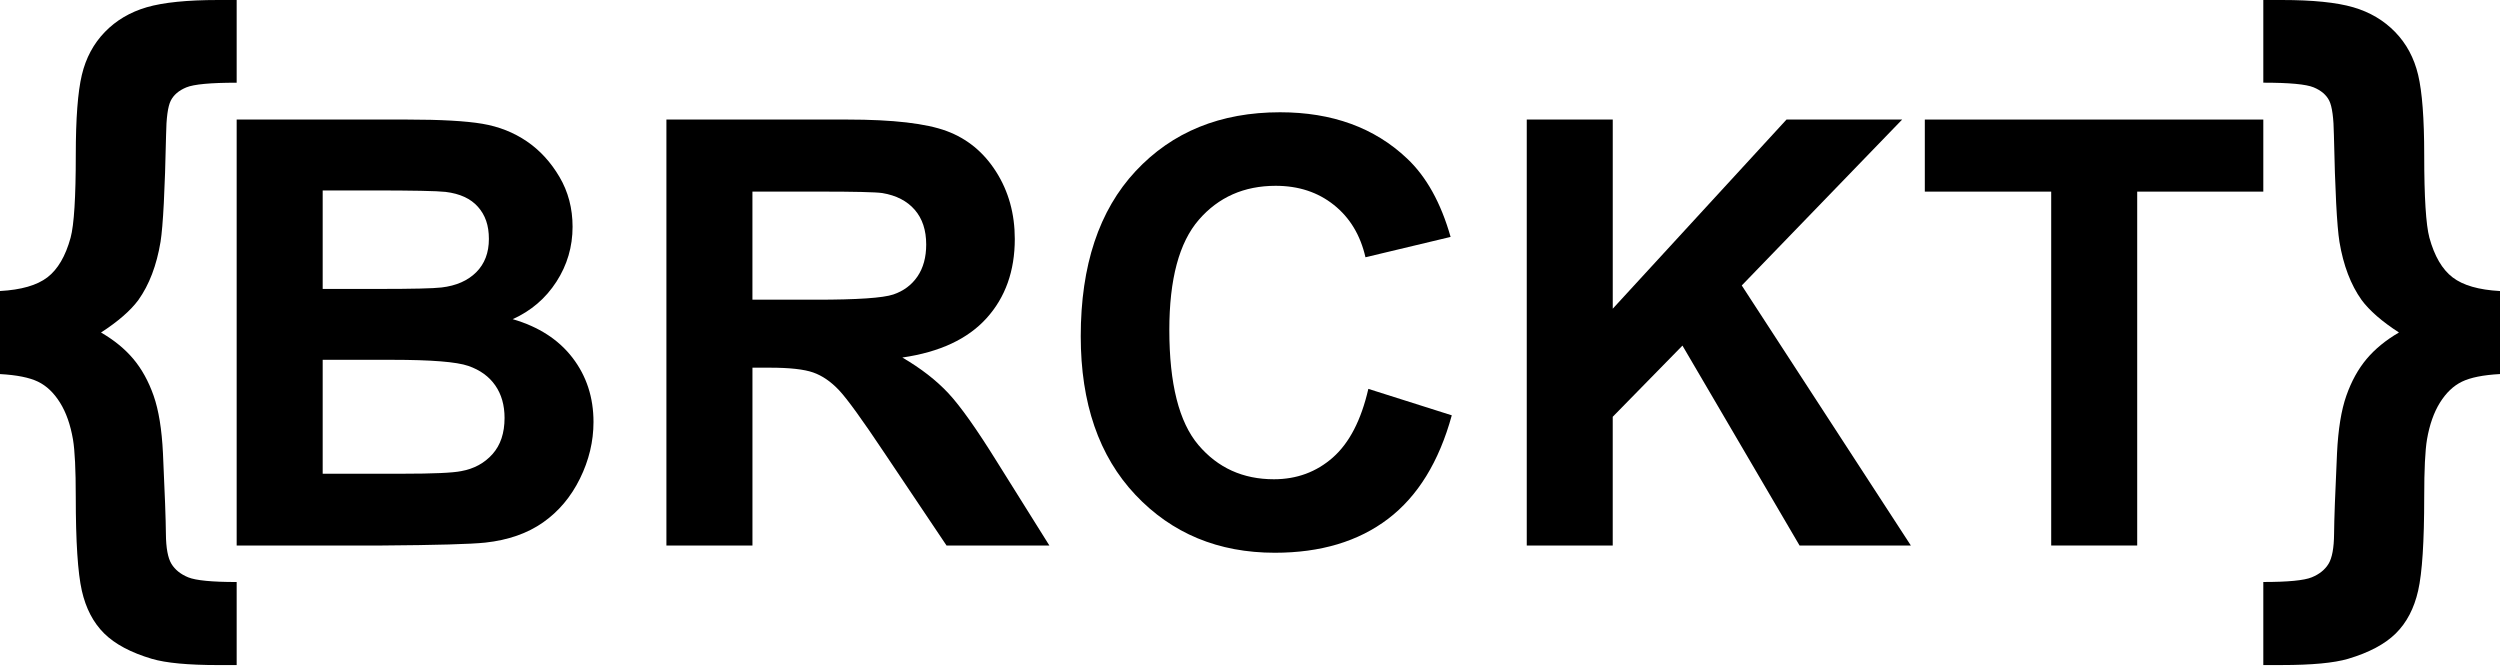
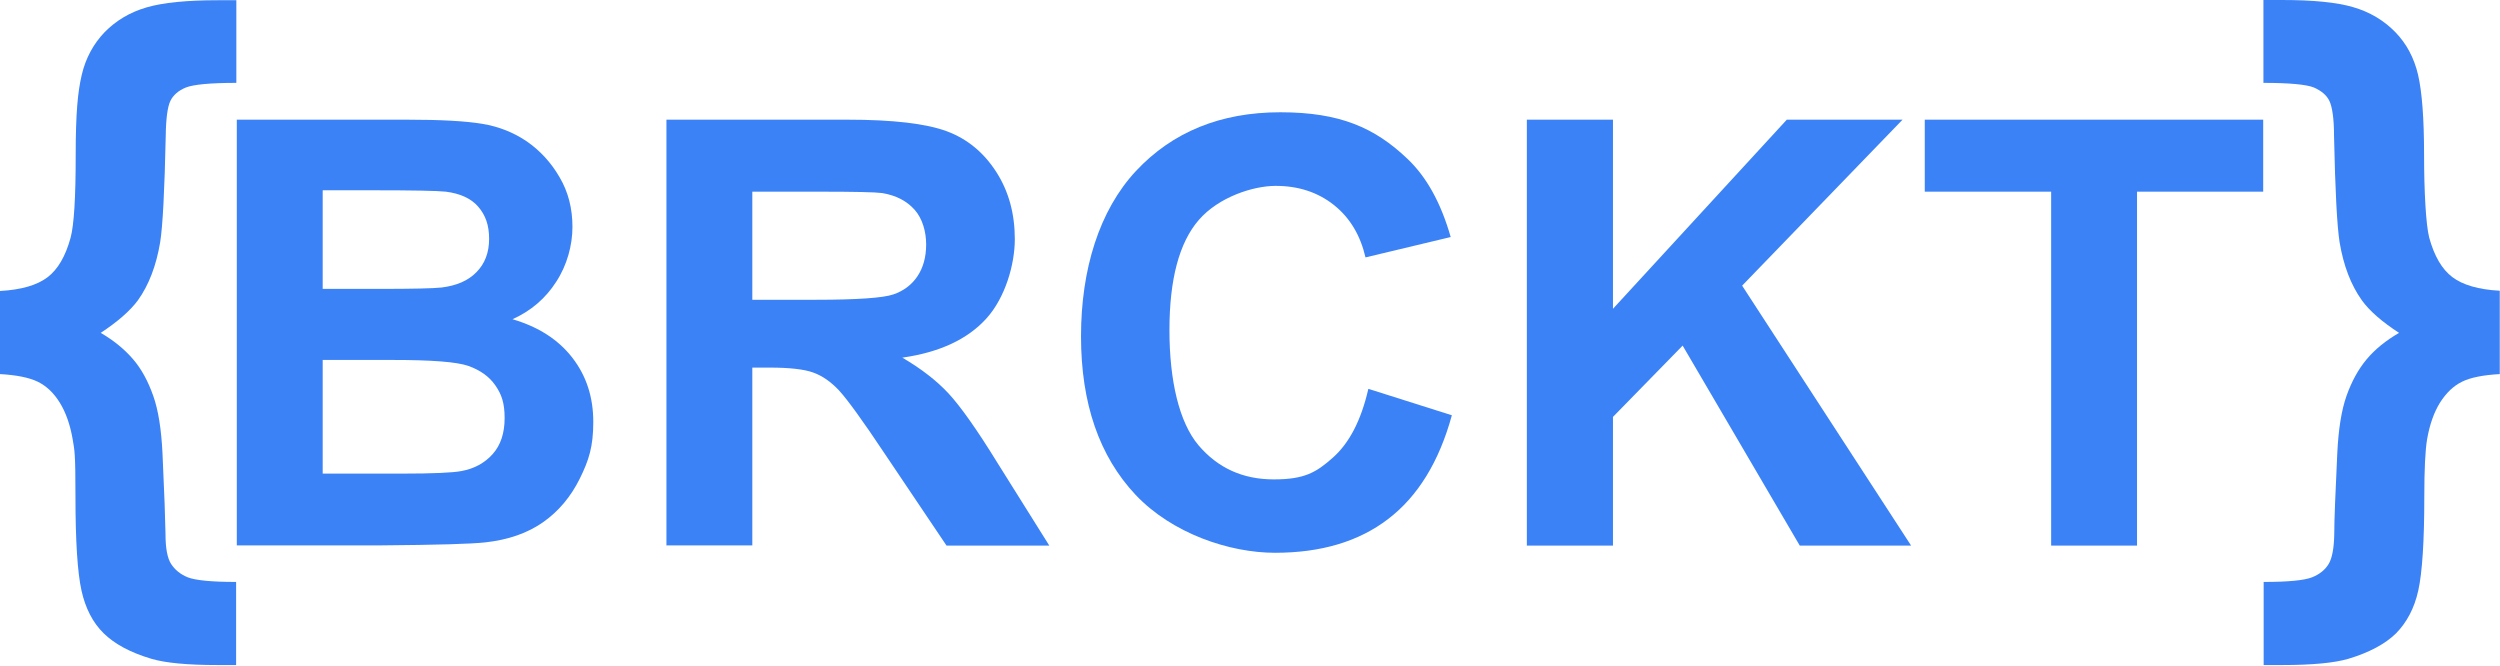
- <svg xmlns="http://www.w3.org/2000/svg" id="Layer_1" data-name="Layer 1" version="1.1" viewBox="0 0 1080 287.31">
+ <svg xmlns="http://www.w3.org/2000/svg" id="Layer_1" version="1.1" viewBox="0 0 1080 287.3">
  <defs>
    <style>
-       .cls-1 {
-         fill: currentColor;
-         stroke-width: 0px;
+       .st0 {
+         fill: #3b82f6;
      }
    </style>
  </defs>
  <g>
-     <path class="cls-1" d="M102.25,51.65h73.56c14.56,0,25.42.61,32.57,1.82s13.56,3.75,19.2,7.59c5.65,3.85,10.35,8.98,14.12,15.38,3.77,6.4,5.65,13.58,5.65,21.53,0,8.62-2.32,16.53-6.97,23.72-4.64,7.2-10.94,12.6-18.89,16.19,11.21,3.26,19.83,8.83,25.86,16.7,6.03,7.87,9.04,17.11,9.04,27.74,0,8.37-1.95,16.5-5.84,24.41-3.89,7.91-9.21,14.23-15.94,18.95-6.74,4.73-15.04,7.64-24.92,8.72-6.19.67-21.13,1.09-44.81,1.26h-62.64V51.65ZM139.4,82.27v42.55h24.35c14.48,0,23.47-.21,26.99-.63,6.36-.75,11.36-2.95,15-6.59,3.64-3.64,5.46-8.43,5.46-14.37s-1.57-10.31-4.71-13.87c-3.14-3.56-7.8-5.71-14-6.46-3.68-.42-14.27-.63-31.76-.63h-21.34ZM139.4,155.45v49.2h34.39c13.39,0,21.88-.38,25.48-1.13,5.52-1,10.02-3.45,13.49-7.34,3.47-3.89,5.21-9.1,5.21-15.63,0-5.52-1.34-10.21-4.02-14.06-2.68-3.85-6.55-6.65-11.61-8.41-5.06-1.76-16.05-2.64-32.95-2.64h-30Z" />
-     <path class="cls-1" d="M287.89,235.66V51.65h78.2c19.66,0,33.95,1.65,42.87,4.96,8.91,3.31,16.05,9.19,21.4,17.64,5.35,8.45,8.03,18.12,8.03,28.99,0,13.81-4.06,25.21-12.18,34.2-8.12,9-20.25,14.67-36.4,17.01,8.03,4.69,14.66,9.83,19.9,15.44,5.23,5.61,12.28,15.57,21.15,29.87l22.47,35.9h-44.43l-26.86-40.04c-9.54-14.31-16.07-23.33-19.58-27.05-3.51-3.72-7.24-6.28-11.17-7.66-3.93-1.38-10.17-2.07-18.7-2.07h-7.53v76.82h-37.15ZM325.05,129.47h27.49c17.82,0,28.95-.75,33.39-2.26,4.43-1.51,7.91-4.1,10.42-7.78,2.51-3.68,3.77-8.29,3.77-13.81,0-6.19-1.65-11.19-4.96-15-3.31-3.81-7.97-6.21-14-7.22-3.01-.42-12.05-.63-27.11-.63h-29v46.69Z" />
-     <path class="cls-1" d="M591.15,168l36.02,11.42c-5.52,20.09-14.71,35-27.55,44.75-12.85,9.75-29.14,14.62-48.89,14.62-24.43,0-44.52-8.35-60.25-25.04-15.73-16.7-23.6-39.52-23.6-68.47,0-30.63,7.91-54.41,23.72-71.36,15.81-16.94,36.61-25.42,62.38-25.42,22.51,0,40.8,6.65,54.85,19.96,8.37,7.87,14.64,19.16,18.83,33.89l-36.78,8.79c-2.18-9.54-6.71-17.07-13.62-22.59-6.9-5.52-15.29-8.28-25.17-8.28-13.64,0-24.71,4.89-33.2,14.68-8.49,9.79-12.74,25.65-12.74,47.57,0,23.26,4.18,39.83,12.55,49.71,8.37,9.87,19.25,14.81,32.63,14.81,9.87,0,18.37-3.14,25.48-9.41,7.11-6.28,12.22-16.15,15.31-29.62Z" />
-     <path class="cls-1" d="M659.56,235.66V51.65h37.15v81.71l75.06-81.71h49.96l-69.29,71.67,73.05,112.34h-48.08l-50.59-86.36-30.12,30.75v55.61h-37.15Z" />
-     <path class="cls-1" d="M886.12,235.66V82.78h-54.6v-31.13h146.23v31.13h-54.48v152.88h-37.15Z" />
+     <path class="st0" d="M102.2,51.7h73.6c14.6,0,25.4.6,32.6,1.8s13.6,3.8,19.2,7.6c5.6,3.9,10.4,9,14.1,15.4,3.8,6.4,5.6,13.6,5.6,21.5s-2.3,16.5-7,23.7c-4.6,7.2-10.9,12.6-18.9,16.2,11.2,3.3,19.8,8.8,25.9,16.7s9,17.1,9,27.7-1.9,16.5-5.8,24.4-9.2,14.2-15.9,18.9c-6.7,4.7-15,7.6-24.9,8.7-6.2.7-21.1,1.1-44.8,1.3h-62.6V51.7h0ZM139.4,82.3v42.5h24.4c14.5,0,23.5-.2,27-.6,6.4-.8,11.4-2.9,15-6.6,3.6-3.6,5.5-8.4,5.5-14.4s-1.6-10.3-4.7-13.9c-3.1-3.6-7.8-5.7-14-6.5-3.7-.4-14.3-.6-31.8-.6h-21.3,0ZM139.4,155.4v49.2h34.4c13.4,0,21.9-.4,25.5-1.1,5.5-1,10-3.4,13.5-7.3s5.2-9.1,5.2-15.6-1.3-10.2-4-14.1c-2.7-3.9-6.6-6.6-11.6-8.4-5.1-1.8-16.1-2.6-32.9-2.6h-30,0Z" />
+     <path class="st0" d="M287.9,235.7V51.7h78.2c19.7,0,34,1.7,42.9,5,8.9,3.3,16,9.2,21.4,17.6s8,18.1,8,29-4.1,25.2-12.2,34.2c-8.1,9-20.2,14.7-36.4,17,8,4.7,14.7,9.8,19.9,15.4,5.2,5.6,12.3,15.6,21.1,29.9l22.5,35.9h-44.4l-26.9-40c-9.5-14.3-16.1-23.3-19.6-27.1-3.5-3.7-7.2-6.3-11.2-7.7-3.9-1.4-10.2-2.1-18.7-2.1h-7.5v76.8h-37.2ZM325,129.5h27.5c17.8,0,29-.8,33.4-2.3,4.4-1.5,7.9-4.1,10.4-7.8s3.8-8.3,3.8-13.8-1.6-11.2-5-15-8-6.2-14-7.2c-3-.4-12-.6-27.1-.6h-29v46.7h0Z" />
+     <path class="st0" d="M591.2,168l36,11.4c-5.5,20.1-14.7,35-27.5,44.8-12.8,9.8-29.1,14.6-48.9,14.6s-44.5-8.4-60.2-25c-15.7-16.7-23.6-39.5-23.6-68.5s7.9-54.4,23.7-71.4c15.8-16.9,36.6-25.4,62.4-25.4s40.8,6.7,54.8,20c8.4,7.9,14.6,19.2,18.8,33.9l-36.8,8.8c-2.2-9.5-6.7-17.1-13.6-22.6-6.9-5.5-15.3-8.3-25.2-8.3s-24.7,4.9-33.2,14.7-12.7,25.7-12.7,47.6,4.2,39.8,12.5,49.7c8.4,9.9,19.2,14.8,32.6,14.8s18.4-3.1,25.5-9.4c7.1-6.3,12.2-16.1,15.3-29.6h0Z" />
+     <path class="st0" d="M659.6,235.7V51.7h37.2v81.7l75.1-81.7h50l-69.3,71.7,73,112.3h-48.1l-50.6-86.4-30.1,30.8v55.6h-37.2,0Z" />
+     <path class="st0" d="M886.1,235.7V82.8h-54.6v-31.1h146.2v31.1h-54.5v152.9h-37.2Z" />
  </g>
-   <path class="cls-1" d="M1080,161.59c-7.28.4-12.76,1.5-16.44,3.29-3.69,1.79-6.85,4.81-9.49,9.04-2.64,4.24-4.51,9.54-5.61,15.92-.8,4.78-1.2,13.06-1.2,24.81,0,19.33-.87,32.83-2.62,40.51-1.74,7.67-4.96,13.83-9.64,18.46-4.69,4.63-11.56,8.3-20.63,10.99-6.08,1.79-15.65,2.69-28.7,2.69h-7.92v-35.88c10.66,0,17.64-.67,20.93-2.02,3.29-1.34,5.7-3.29,7.25-5.83,1.54-2.54,2.34-6.85,2.39-12.93.05-6.08.47-17.69,1.27-34.83.5-10.36,1.84-18.66,4.04-24.89,2.19-6.23,5.11-11.51,8.74-15.84,3.64-4.33,8.3-8.14,13.98-11.44-7.38-4.78-12.76-9.47-16.14-14.05-4.69-6.58-7.87-14.95-9.57-25.11-1.1-6.98-1.89-22.32-2.39-46.04-.1-7.47-.77-12.45-2.02-14.95-1.25-2.49-3.49-4.41-6.73-5.75-3.24-1.35-10.49-2.02-21.75-2.02V0h7.92c13.45,0,23.77,1.05,30.94,3.14,7.17,2.09,13.2,5.66,18.09,10.69,4.88,5.03,8.2,11.21,9.94,18.54,1.74,7.33,2.62,18.86,2.62,34.61,0,18.24.75,30.15,2.24,35.72,2.19,7.97,5.53,13.68,10.02,17.12,4.48,3.44,11.31,5.41,20.48,5.91v35.88Z" />
-   <path class="cls-1" d="M0,125.72c9.17-.5,15.99-2.47,20.48-5.91,4.48-3.44,7.83-9.14,10.02-17.12,1.5-5.58,2.24-17.49,2.24-35.72,0-15.75.87-27.28,2.62-34.61,1.74-7.33,5.06-13.5,9.94-18.54,4.88-5.03,10.91-8.59,18.09-10.69C70.56,1.05,80.87,0,94.32,0h7.92v35.73c-11.26,0-18.51.67-21.75,2.02-3.24,1.34-5.48,3.26-6.73,5.75-1.25,2.49-1.92,7.47-2.02,14.95-.5,23.72-1.29,39.07-2.39,46.04-1.69,10.16-4.88,18.53-9.57,25.11-3.39,4.58-8.77,9.27-16.14,14.05,5.68,3.29,10.34,7.1,13.98,11.44,3.64,4.34,6.55,9.62,8.74,15.84,2.19,6.23,3.54,14.53,4.04,24.89.8,17.14,1.22,28.75,1.27,34.83.05,6.08.85,10.39,2.39,12.93,1.55,2.54,3.96,4.48,7.25,5.83,3.29,1.34,10.26,2.02,20.93,2.02v35.88h-7.92c-13.05,0-22.62-.9-28.7-2.69-9.07-2.69-15.94-6.35-20.63-10.99-4.68-4.64-7.9-10.79-9.64-18.46-1.74-7.68-2.62-21.18-2.62-40.51,0-11.76-.4-20.03-1.2-24.81-1.1-6.38-2.96-11.68-5.61-15.92-2.64-4.23-5.8-7.25-9.49-9.04-3.69-1.79-9.17-2.89-16.44-3.29v-35.88Z" />
+   <path class="st0" d="M1080,161.6c-7.3.4-12.8,1.5-16.4,3.3-3.7,1.8-6.8,4.8-9.5,9-2.6,4.2-4.5,9.5-5.6,15.9-.8,4.8-1.2,13.1-1.2,24.8,0,19.3-.9,32.8-2.6,40.5-1.7,7.7-5,13.8-9.6,18.5-4.7,4.6-11.6,8.3-20.6,11-6.1,1.8-15.7,2.7-28.7,2.7h-7.9v-35.9c10.7,0,17.6-.7,20.9-2,3.3-1.3,5.7-3.3,7.2-5.8,1.5-2.5,2.3-6.9,2.4-12.9,0-6.1.5-17.7,1.3-34.8.5-10.4,1.8-18.7,4-24.9,2.2-6.2,5.1-11.5,8.7-15.8,3.6-4.3,8.3-8.1,14-11.4-7.4-4.8-12.8-9.5-16.1-14.1-4.7-6.6-7.9-14.9-9.6-25.1-1.1-7-1.9-22.3-2.4-46,0-7.5-.8-12.5-2-15-1.2-2.5-3.5-4.4-6.7-5.8-3.2-1.3-10.5-2-21.8-2V0h7.9c13.5,0,23.8,1,30.9,3.1,7.2,2.1,13.2,5.7,18.1,10.7,4.9,5,8.2,11.2,9.9,18.5s2.6,18.9,2.6,34.6.8,30.2,2.2,35.7c2.2,8,5.5,13.7,10,17.1,4.5,3.4,11.3,5.4,20.5,5.9v35.9h0Z" />
+   <path class="st0" d="M0,125.7c9.2-.5,16-2.5,20.5-5.9,4.5-3.4,7.8-9.1,10-17.1,1.5-5.6,2.2-17.5,2.2-35.7s.9-27.3,2.6-34.6c1.7-7.3,5.1-13.5,9.9-18.5,4.9-5,10.9-8.6,18.1-10.7,7.2-2.1,17.5-3.1,30.9-3.1h7.9v35.7c-11.3,0-18.5.7-21.8,2-3.2,1.3-5.5,3.3-6.7,5.8s-1.9,7.5-2,15c-.5,23.7-1.3,39.1-2.4,46-1.7,10.2-4.9,18.5-9.6,25.1-3.4,4.6-8.8,9.3-16.1,14.1,5.7,3.3,10.3,7.1,14,11.4s6.5,9.6,8.7,15.8c2.2,6.2,3.5,14.5,4,24.9.8,17.1,1.2,28.8,1.3,34.8,0,6.1.8,10.4,2.4,12.9,1.6,2.5,4,4.5,7.2,5.8,3.3,1.3,10.3,2,20.9,2v35.9h-7.9c-13.1,0-22.6-.9-28.7-2.7-9.1-2.7-15.9-6.4-20.6-11-4.7-4.6-7.9-10.8-9.6-18.5-1.7-7.7-2.6-21.2-2.6-40.5s-.4-20-1.2-24.8c-1.1-6.4-3-11.7-5.6-15.9-2.6-4.2-5.8-7.2-9.5-9s-9.2-2.9-16.4-3.3v-35.9h0Z" />
</svg>
